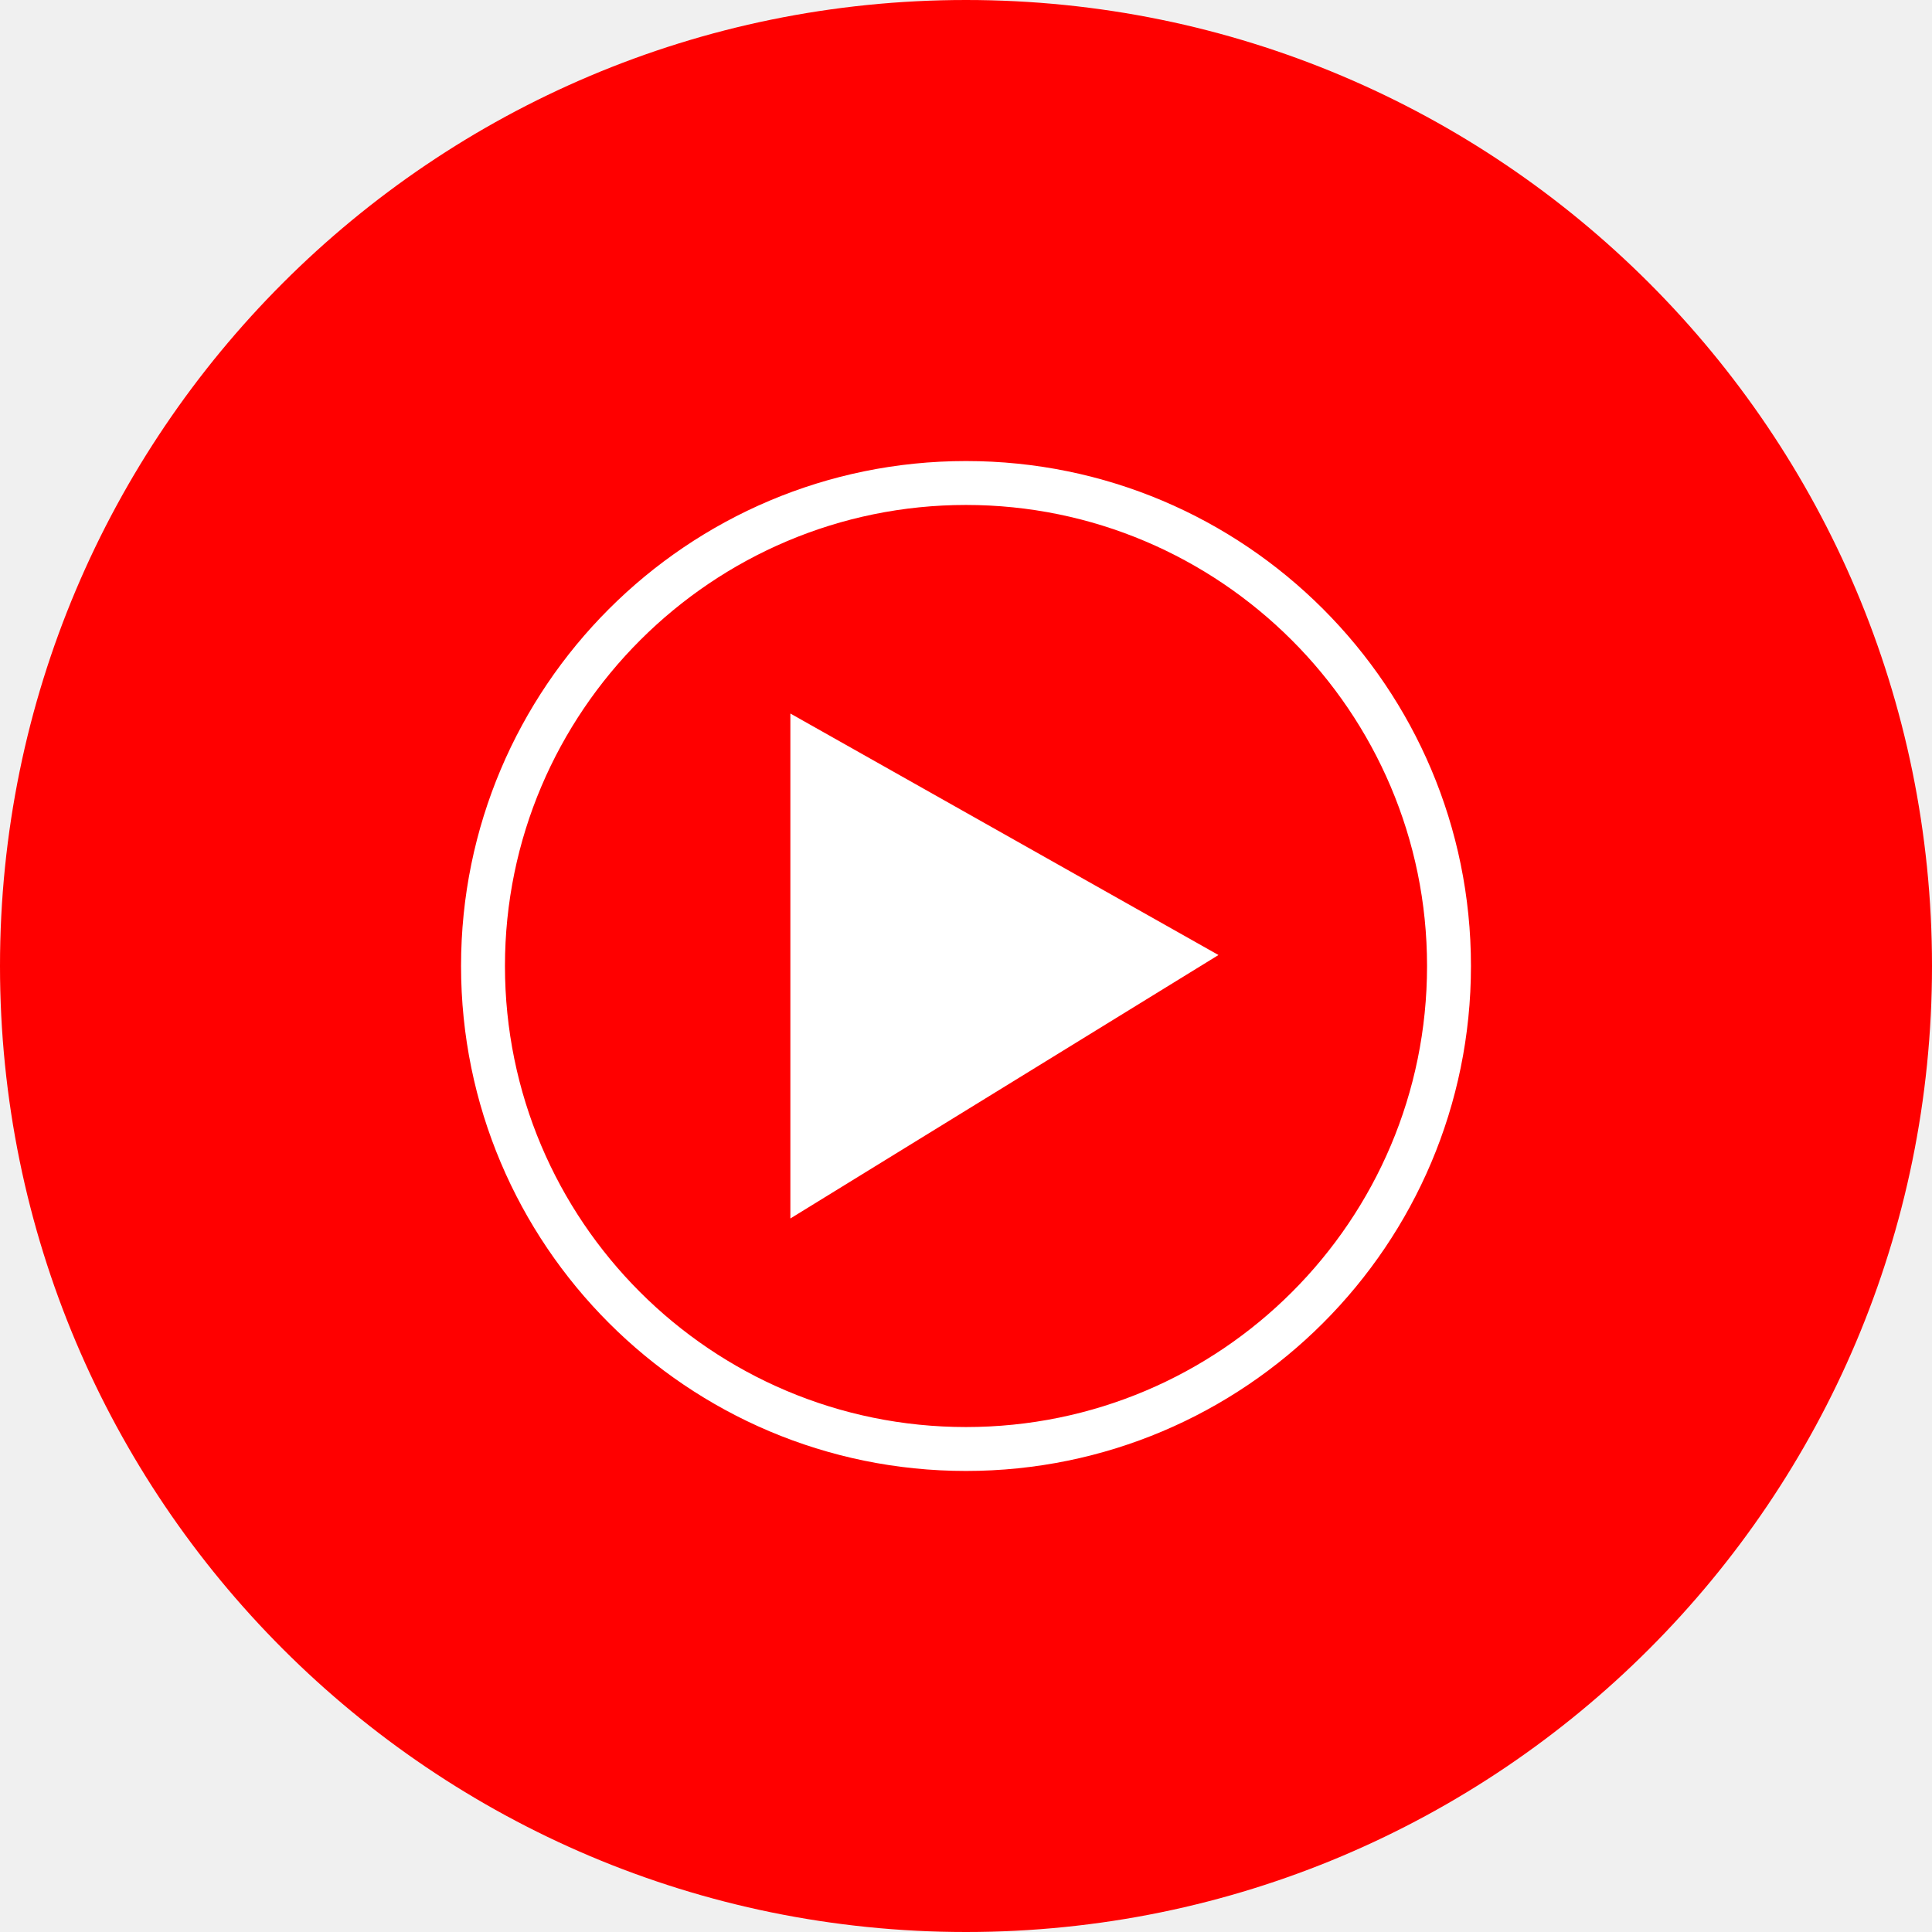
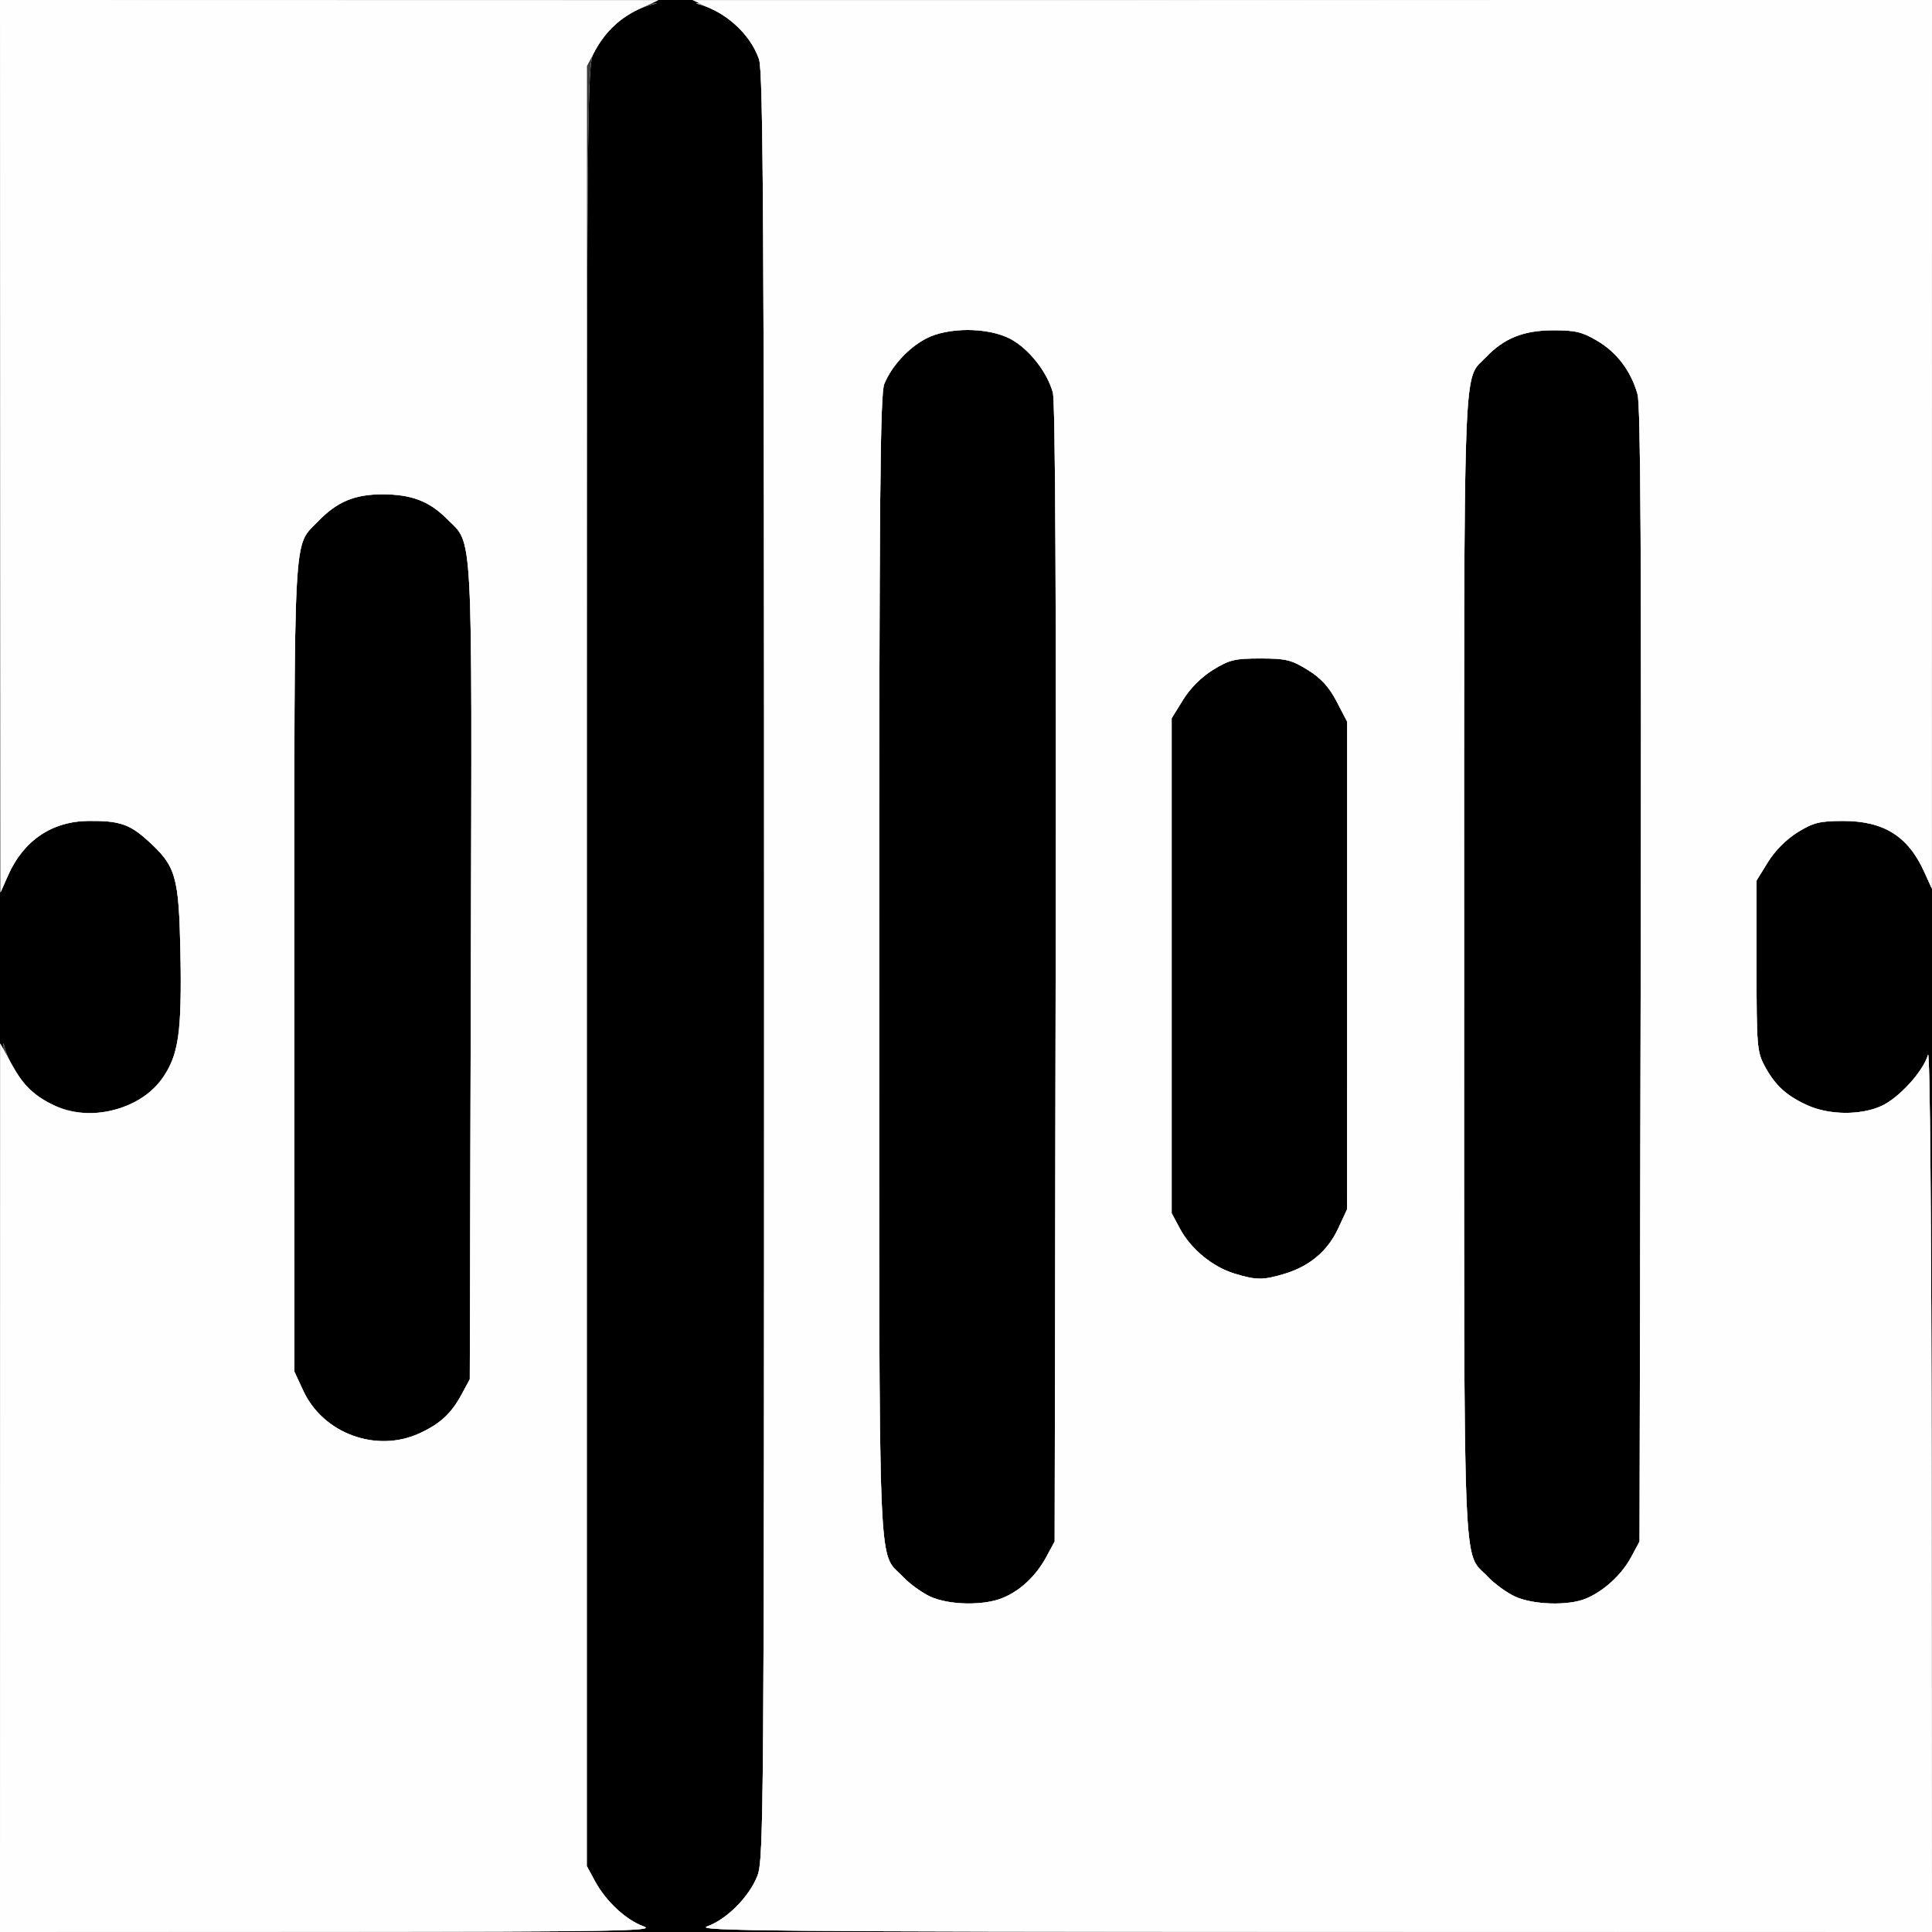
- <svg xmlns="http://www.w3.org/2000/svg" version="1.1" id="Layer_1" x="0px" y="0px" viewBox="0 0 176 176" enable-background="new 0 0 176 176" xml:space="preserve">
-   <g id="XMLID_167_">
-     <circle id="XMLID_791_" fill="#FF0000" cx="88" cy="88" r="88" />
-     <path id="XMLID_42_" fill="#FFFFFF" d="M88,46c23.1,0,42,18.8,42,42s-18.8,42-42,42s-42-18.8-42-42S64.9,46,88,46 M88,42   c-25.4,0-46,20.6-46,46s20.6,46,46,46s46-20.6,46-46S113.4,42,88,42L88,42z" />
-     <polygon id="XMLID_274_" fill="#FFFFFF" points="72,111 111,87 72,65  " />
+ <svg xmlns="http://www.w3.org/2000/svg" width="512" height="512" viewBox="0 0 512 512">
+   <g>
+     <path d="M 187.38 510.53 C184.05,511.72 206.60,511.92 347.75,511.96 L 512.00 512.00 L 0.00 512.00 L 0.00 0.00 L 512.00 0.00 L 346.75 0.10 C256.87,0.16 184.47,0.53 184.47,0.92 C184.47,0.93 184.48,0.93 184.50,0.94 C192.04,2.77 198.66,8.62 201.14,15.66 C202.27,18.85 202.50,59.50 202.50,256.00 C202.50,479.27 202.40,492.75 200.74,497.06 C198.59,502.63 192.60,508.67 187.38,510.53 ZM 0.10 392.75 L 0.00 512.00 L 87.25 511.96 C162.71,511.92 173.98,511.73 170.62,510.53 C165.92,508.85 160.58,503.90 157.66,498.50 L 155.50 494.50 L 155.50 256.00 C155.50,25.21 155.56,17.39 157.36,14.00 C161.16,6.88 166.90,2.37 174.00,0.94 C175.93,0.55 137.56,0.18 88.75,0.11 L 0.00 0.00 L 0.14 236.50 L 2.13 232.00 C6.23,222.73 13.76,217.64 23.50,217.55 C31.57,217.48 34.32,218.39 39.10,222.71 C46.66,229.54 47.40,232.08 47.82,252.64 C48.05,263.90 47.75,272.88 47.04,276.32 C45.47,283.87 41.15,289.56 34.69,292.56 C20.44,299.20 4.63,291.67 0.94,276.50 C0.53,274.85 0.16,327.16 0.10,392.75 ZM 420.28 423.65 C415.66,425.59 406.27,425.31 401.50,423.10 C399.30,422.08 396.06,419.73 394.30,417.87 C393.45,416.97 392.71,416.38 392.07,415.69 C387.97,411.28 387.97,403.07 388.00,286.33 C388.00,276.94 388.00,266.85 388.00,256.00 C388.00,246.23 388.00,237.08 388.00,228.51 C387.98,108.62 387.98,100.77 391.89,96.54 C392.45,95.95 393.08,95.42 393.80,94.66 C398.56,89.65 403.73,87.56 411.50,87.53 C417.40,87.50 419.25,87.94 423.27,90.31 C428.50,93.38 432.23,98.32 433.97,104.50 C434.79,107.41 435.02,149.39 434.80,258.50 L 434.50 408.50 L 432.29 412.62 C429.80,417.29 425.04,421.66 420.28,423.65 ZM 265.78 423.45 C260.71,425.57 251.46,425.40 246.50,423.10 C244.30,422.08 241.06,419.73 239.30,417.87 C238.45,416.97 237.71,416.38 237.07,415.69 C232.97,411.28 232.97,403.07 233.00,286.33 C233.00,276.94 233.00,266.85 233.00,256.00 C233.00,131.52 233.24,104.37 234.35,101.72 C236.35,96.94 240.72,92.19 245.38,89.74 C251.21,86.66 261.85,86.69 267.76,89.81 C272.64,92.38 277.54,98.58 279.02,104.06 C279.68,106.53 279.94,159.26 279.76,258.15 L 279.50 408.50 L 277.34 412.50 C274.59,417.60 270.50,421.48 265.78,423.45 ZM 111.00 379.92 C99.67,385.05 85.64,379.88 80.40,368.62 L 78.02 363.50 L 78.01 256.22 C78.01,249.68 78.01,243.53 78.01,237.73 C77.98,153.17 77.98,145.22 81.90,140.62 C82.58,139.83 83.37,139.13 84.30,138.16 C89.27,132.98 93.98,131.00 101.34,131.00 C108.98,131.00 113.72,132.79 118.35,137.42 C119.35,138.42 120.21,139.14 120.93,139.97 C125.09,144.72 125.07,153.13 124.83,239.26 C124.81,244.99 124.79,251.06 124.78,257.50 L 124.50 365.50 L 122.35 369.50 C119.58,374.64 116.60,377.38 111.00,379.92 ZM 340.39 337.58 C334.71,339.29 332.84,339.28 327.00,337.46 C321.27,335.68 315.56,330.96 312.72,325.65 L 310.50 321.50 L 310.50 190.34 L 313.53 185.45 C315.40,182.41 318.41,179.40 321.45,177.53 C325.78,174.85 327.22,174.50 334.00,174.50 C340.77,174.50 342.22,174.85 346.53,177.52 C350.09,179.71 352.17,181.99 354.21,185.88 L 357.00 191.23 L 356.99 255.86 L 356.98 320.50 L 354.60 325.62 C351.84,331.55 347.05,335.58 340.39,337.58 ZM 512.00 512.00 L 511.91 394.25 C511.86,324.27 511.46,277.73 510.94,279.54 C509.65,283.96 503.24,290.99 498.56,293.11 C493.09,295.60 484.72,295.51 479.00,292.92 C473.40,290.38 470.42,287.64 467.65,282.50 C465.63,278.74 465.50,277.13 465.50,255.92 L 465.50 233.35 L 468.53 228.45 C470.39,225.44 473.41,222.40 476.38,220.57 C480.56,217.99 482.19,217.58 488.36,217.56 C499.18,217.54 505.64,221.57 509.92,231.00 L 511.96 235.50 L 511.98 117.75 L 512.00 0.00 L 512.00 512.00 Z" fill="rgb(0,0,0)" />
+     <path d="M 157.17 14.40 C155.56,18.25 155.50,33.58 155.50,256.00 L 155.50 17.50 ZM 0.80 277.89 C0.85,276.80 0.89,276.32 0.94,276.50 C1.29,277.95 1.75,279.32 2.31,280.62 ZM 169.07 2.52 C169.38,2.37 169.69,2.22 170.00,2.08 L 172.85 0.79 C173.84,0.84 174.24,0.89 174.00,0.94 C172.27,1.28 170.63,1.81 169.07,2.52 ZM 45.81 280.51 C45.08,282.57 44.12,284.30 42.88,286.00 C41.59,287.79 39.94,289.34 38.05,290.63 C41.55,288.17 44.19,284.73 45.81,280.51 ZM 24.12 294.99 C20.74,295.05 17.41,294.43 14.50,293.03 C13.99,292.79 13.51,292.55 13.06,292.31 C16.42,294.07 20.20,295.01 24.12,294.99 ZM 6.64 287.36 C8.42,289.31 10.48,290.92 12.75,292.15 C10.19,290.76 8.32,289.34 6.64,287.36 ZM 47.74 268.60 C47.91,264.33 47.94,258.83 47.82,252.64 C47.95,259.27 47.95,264.44 47.74,268.60 ZM 158.66 11.79 C159.46,10.52 160.33,9.36 161.30,8.30 C160.35,9.36 159.47,10.52 158.66,11.79 Z" fill="rgb(59,59,59)" />
+     <path d="M 0.02 394.25 L 0.04 276.50 L 2.95 281.78 C6.28,287.82 8.83,290.31 14.50,293.03 C23.65,297.43 37.00,294.12 42.88,286.00 C47.29,279.92 48.24,273.47 47.82,252.64 C47.40,232.08 46.66,229.54 39.10,222.71 C34.32,218.39 31.57,217.48 23.50,217.55 C13.76,217.64 6.23,222.73 2.13,232.00 L 0.14 236.50 L 0.07 118.25 L 0.00 0.00 L 87.25 0.02 L 174.50 0.04 L 170.00 2.08 C164.45,4.59 160.48,8.26 157.66,13.50 L 155.50 17.50 L 155.50 256.00 L 155.50 494.50 L 157.66 498.50 C160.58,503.90 165.92,508.85 170.62,510.53 C173.98,511.73 162.71,511.92 87.25,511.96 L 0.00 512.00 L 0.02 394.25 ZM 111.00 379.92 C116.60,377.38 119.58,374.64 122.35,369.50 L 124.50 365.50 L 124.78 257.50 C125.09,137.35 125.47,144.54 118.35,137.42 C113.72,132.79 108.98,131.00 101.34,131.00 C93.98,131.00 89.27,132.98 84.30,138.16 C77.61,145.14 78.00,137.84 78.01,256.22 L 78.02 363.50 L 80.40 368.62 C85.64,379.88 99.67,385.05 111.00,379.92 ZM 187.38 510.53 C192.60,508.67 198.59,502.63 200.74,497.06 C202.40,492.75 202.50,479.27 202.50,256.00 C202.50,59.50 202.27,18.85 201.14,15.66 C198.66,8.62 192.04,2.77 184.50,0.94 C182.85,0.53 255.86,0.16 346.75,0.10 L 512.00 0.00 L 511.98 117.75 L 511.96 235.50 L 509.92 231.00 C505.64,221.57 499.18,217.54 488.36,217.56 C482.19,217.58 480.56,217.99 476.38,220.57 C473.41,222.40 470.39,225.44 468.53,228.45 L 465.50 233.35 L 465.50 255.92 C465.50,277.13 465.63,278.74 467.65,282.50 C470.42,287.64 473.40,290.38 479.00,292.92 C484.72,295.51 493.09,295.60 498.56,293.11 C503.24,290.99 509.65,283.96 510.94,279.54 C511.46,277.73 511.86,324.27 511.91,394.25 L 512.00 512.00 L 347.75 511.96 C206.60,511.92 184.05,511.72 187.38,510.53 ZM 265.78 423.45 C270.50,421.48 274.59,417.60 277.34,412.50 L 279.50 408.50 L 279.76 258.15 C279.94,159.26 279.68,106.53 279.02,104.06 C277.54,98.58 272.64,92.38 267.76,89.81 C261.85,86.69 251.21,86.66 245.38,89.74 C240.72,92.19 236.35,96.94 234.35,101.72 C233.24,104.37 233.00,131.52 233.00,256.00 C233.00,422.78 232.53,410.74 239.30,417.87 C241.06,419.73 244.30,422.08 246.50,423.10 C251.46,425.40 260.71,425.57 265.78,423.45 ZM 420.28 423.65 C425.04,421.66 429.80,417.29 432.29,412.62 L 434.50 408.50 L 434.80 258.50 C435.02,149.39 434.79,107.41 433.97,104.50 C432.23,98.32 428.50,93.38 423.27,90.31 C419.25,87.94 417.40,87.50 411.50,87.53 C403.73,87.56 398.56,89.65 393.80,94.66 C387.61,101.18 388.00,90.44 388.00,256.00 C388.00,422.78 387.53,410.74 394.30,417.87 C396.06,419.73 399.30,422.08 401.50,423.10 C406.27,425.31 415.66,425.59 420.28,423.65 ZM 340.39 337.58 C347.05,335.58 351.84,331.55 354.60,325.62 L 356.98 320.50 L 356.99 255.86 L 357.00 191.23 L 354.21 185.88 C352.17,181.99 350.09,179.71 346.53,177.52 C342.22,174.85 340.77,174.50 334.00,174.50 C327.22,174.50 325.78,174.85 321.45,177.53 C318.41,179.40 315.40,182.41 313.53,185.45 L 310.50 190.34 L 310.50 255.92 L 310.50 321.50 L 312.72 325.65 C315.56,330.96 321.27,335.68 327.00,337.46 C332.84,339.28 334.71,339.29 340.39,337.58 Z" fill="rgb(171,171,171)" />
+     <path d="M 0.02 394.25 L 0.04 276.50 L 2.95 281.78 C6.28,287.82 8.83,290.31 14.50,293.03 C23.65,297.43 37.00,294.12 42.88,286.00 C47.29,279.92 48.24,273.47 47.82,252.64 C47.40,232.08 46.66,229.54 39.10,222.71 C34.32,218.39 31.57,217.48 23.50,217.55 C13.76,217.64 6.23,222.73 2.13,232.00 L 0.14 236.50 L 0.07 118.25 L 0.00 0.00 L 87.25 0.02 L 174.50 0.04 L 170.00 2.08 C164.45,4.59 160.48,8.26 157.66,13.50 L 155.50 17.50 L 155.50 256.00 L 155.50 494.50 L 157.66 498.50 C160.58,503.90 165.92,508.85 170.62,510.53 C173.98,511.73 162.71,511.92 87.25,511.96 L 0.00 512.00 L 0.02 394.25 ZM 111.00 379.92 C116.60,377.38 119.58,374.64 122.35,369.50 L 124.50 365.50 L 124.78 257.50 C125.09,137.35 125.47,144.54 118.35,137.42 C113.72,132.79 108.98,131.00 101.34,131.00 C93.98,131.00 89.27,132.98 84.30,138.16 C77.61,145.14 78.00,137.84 78.01,256.22 L 78.02 363.50 L 80.40 368.62 C85.64,379.88 99.67,385.05 111.00,379.92 ZM 187.38 510.53 C192.60,508.67 198.59,502.63 200.74,497.06 C202.40,492.75 202.50,479.27 202.50,256.00 C202.50,59.50 202.27,18.85 201.14,15.66 C199.22,10.21 194.33,5.06 188.51,2.35 L 183.50 0.02 L 347.75 0.01 L 512.00 0.00 L 511.98 117.75 L 511.96 235.50 L 509.92 231.00 C505.64,221.57 499.18,217.54 488.36,217.56 C482.19,217.58 480.56,217.99 476.38,220.57 C473.41,222.40 470.39,225.44 468.53,228.45 L 465.50 233.35 L 465.50 255.92 C465.50,277.13 465.63,278.74 467.65,282.50 C470.42,287.64 473.40,290.38 479.00,292.92 C484.72,295.51 493.09,295.60 498.56,293.11 C503.24,290.99 509.65,283.96 510.94,279.54 C511.46,277.73 511.86,324.27 511.91,394.25 L 512.00 512.00 L 347.75 511.96 C206.60,511.92 184.05,511.72 187.38,510.53 ZM 265.78 423.45 C270.50,421.48 274.59,417.60 277.34,412.50 L 279.50 408.50 L 279.76 258.15 C279.94,159.26 279.68,106.53 279.02,104.06 C277.54,98.58 272.64,92.38 267.76,89.81 C261.85,86.69 251.21,86.66 245.38,89.74 C240.72,92.19 236.35,96.94 234.35,101.72 C233.24,104.37 233.00,131.52 233.00,256.00 C233.00,422.78 232.53,410.74 239.30,417.87 C241.06,419.73 244.30,422.08 246.50,423.10 C251.46,425.40 260.71,425.57 265.78,423.45 ZM 420.28 423.65 C425.04,421.66 429.80,417.29 432.29,412.62 L 434.50 408.50 L 434.80 258.50 C435.02,149.39 434.79,107.41 433.97,104.50 C432.23,98.32 428.50,93.38 423.27,90.31 C419.25,87.94 417.40,87.50 411.50,87.53 C403.73,87.56 398.56,89.65 393.80,94.66 C387.61,101.18 388.00,90.44 388.00,256.00 C388.00,422.78 387.53,410.74 394.30,417.87 C396.06,419.73 399.30,422.08 401.50,423.10 C406.27,425.31 415.66,425.59 420.28,423.65 ZM 340.39 337.58 C347.05,335.58 351.84,331.55 354.60,325.62 L 356.98 320.50 L 356.99 255.86 L 357.00 191.23 L 354.21 185.88 C352.17,181.99 350.09,179.71 346.53,177.52 C342.22,174.85 340.77,174.50 334.00,174.50 C327.22,174.50 325.78,174.85 321.45,177.53 C318.41,179.40 315.40,182.41 313.53,185.45 L 310.50 190.34 L 310.50 255.92 L 310.50 321.50 L 312.72 325.65 C315.56,330.96 321.27,335.68 327.00,337.46 C332.84,339.28 334.71,339.29 340.39,337.58 Z" fill="rgb(254,254,254)" />
  </g>
</svg>
